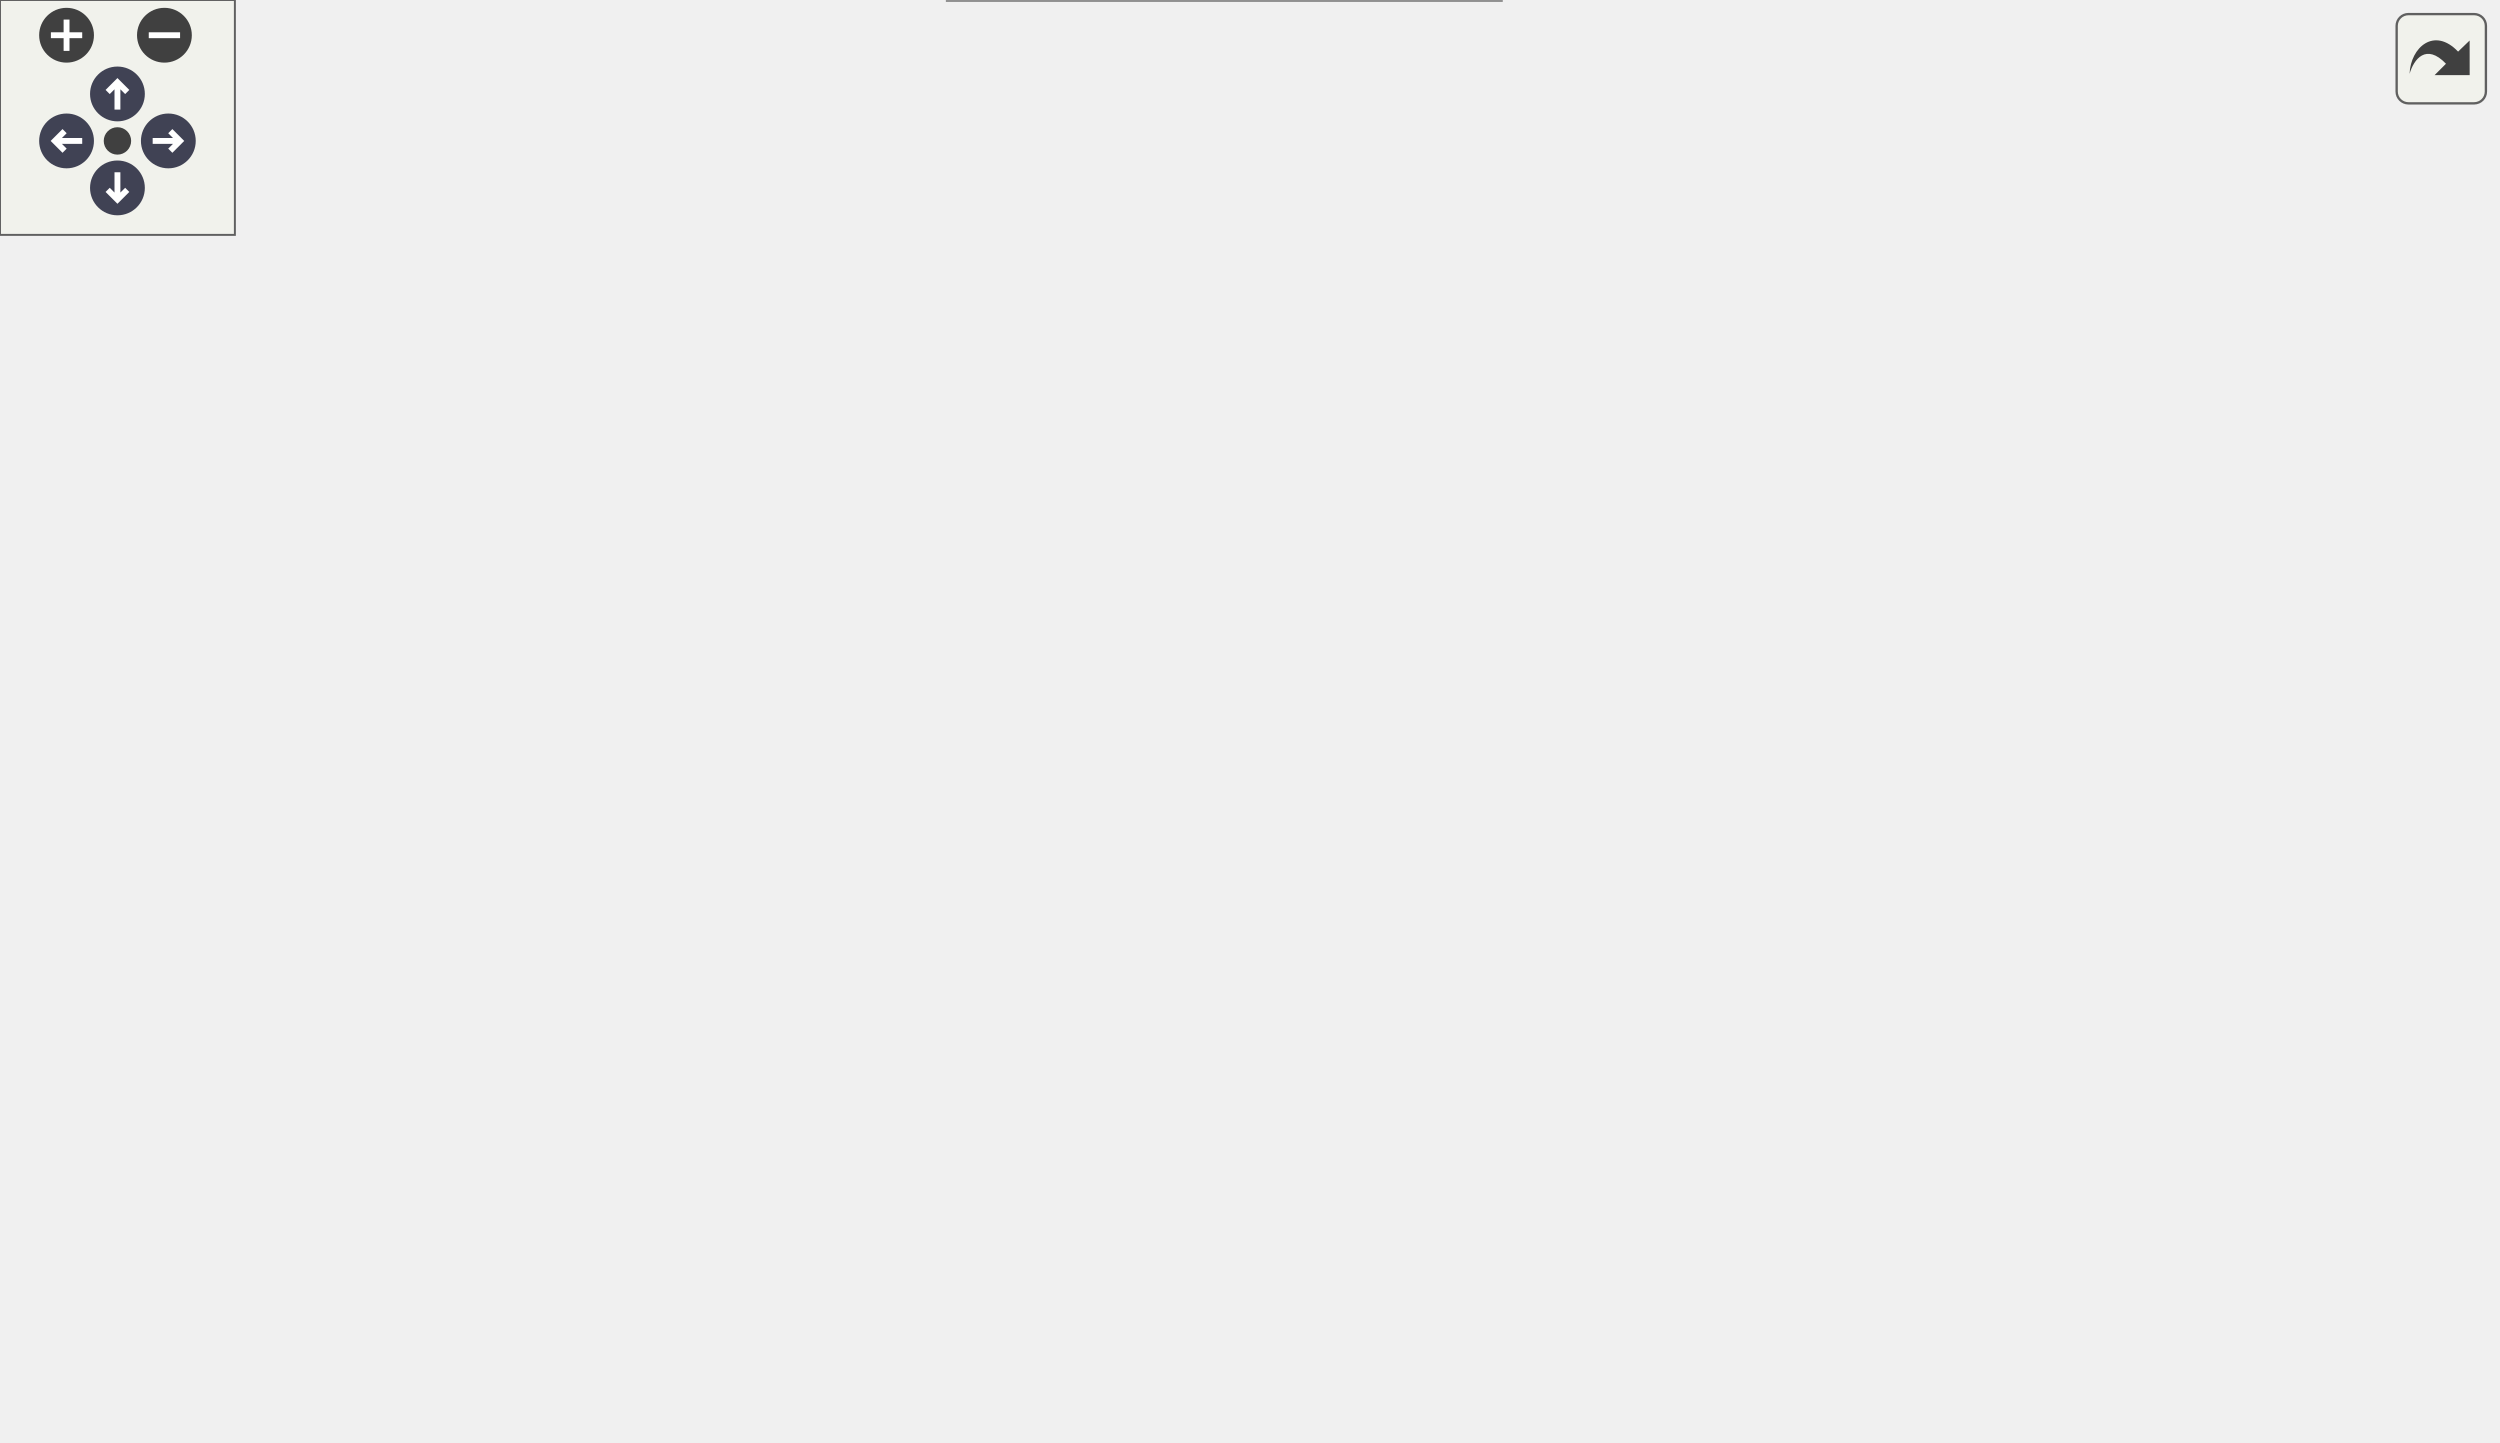
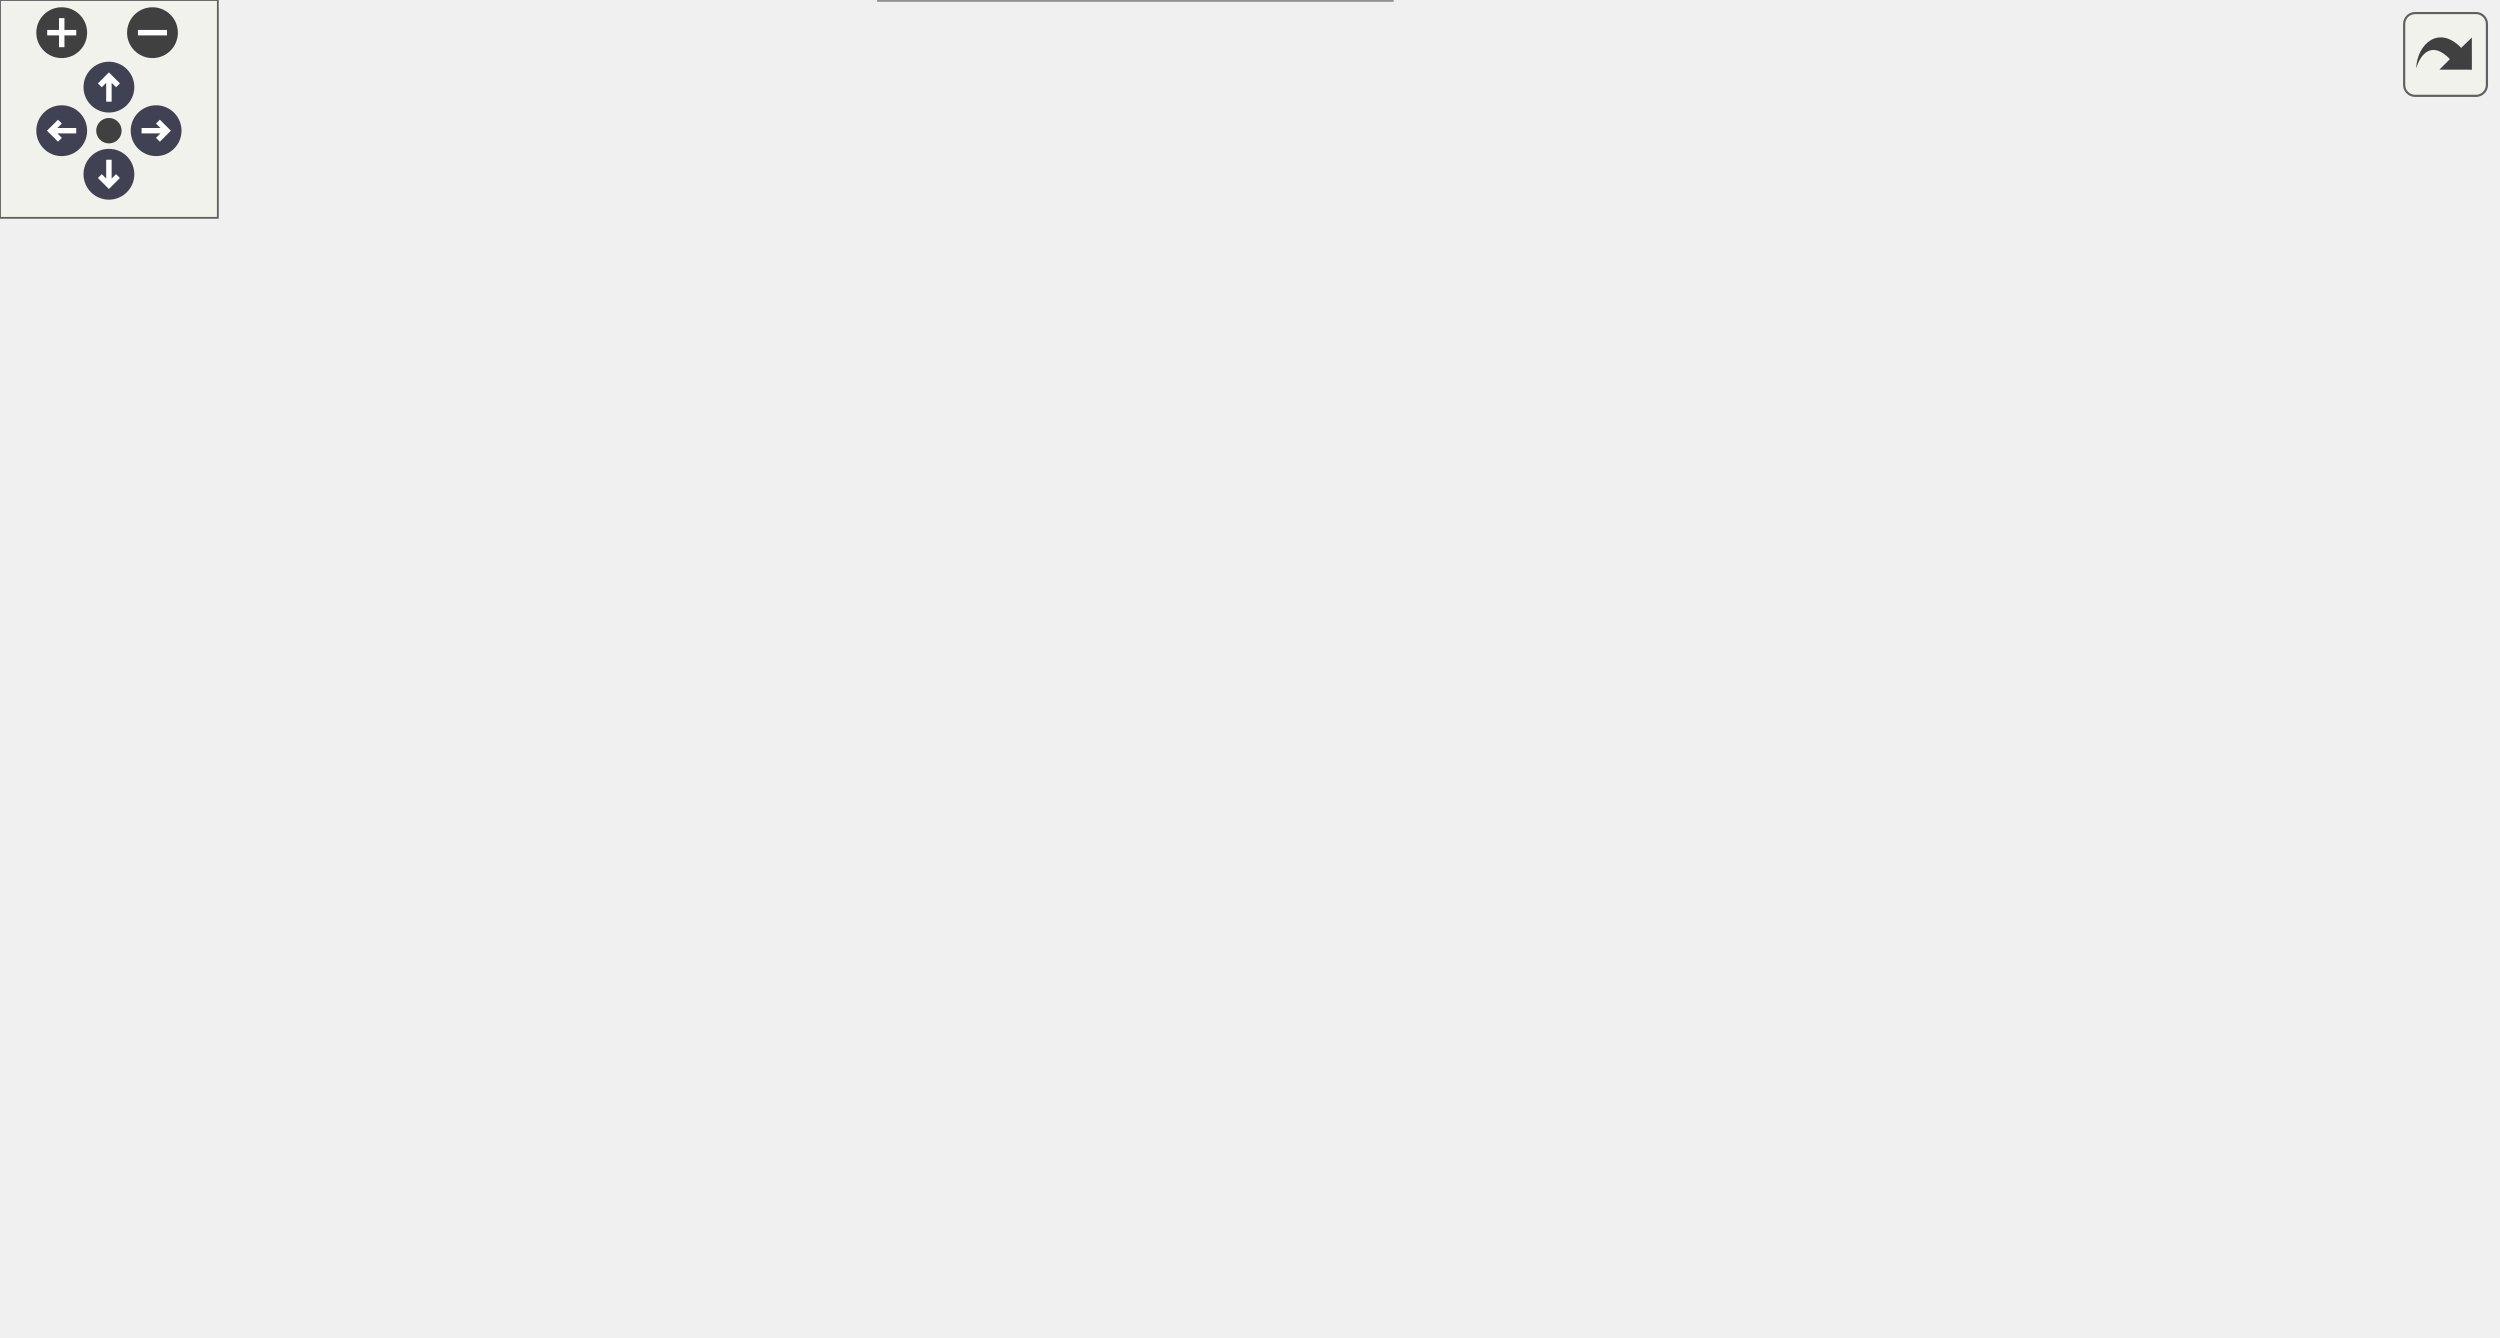
<svg xmlns="http://www.w3.org/2000/svg" xmlns:xlink="http://www.w3.org/1999/xlink" id="main" version="1.1" xml:space="preserve">
  <style type="text/css">
.node, .edge {opacity: 0.7;}
.node.selected, .edge.selected {opacity: 1;}
.edge:hover path { stroke: red; }
.edge:hover polygon { stroke: red; fill: red; }
</style>
  <defs>
    <circle id="rim" cx="0" cy="0" r="7" />
    <circle id="rim2" cx="0" cy="0" r="3.5" />
    <g id="zoomPlus">
      <use xlink:href="#rim" fill="#404040">
        <set attributeName="fill" to="#808080" begin="zoomplus.mouseover" end="zoomplus.mouseout" />
      </use>
      <path d="M-4,0h8M0,-4v8" fill="none" stroke="white" stroke-width="1.5" pointer-events="none" />
    </g>
    <g id="zoomMin">
      <use xlink:href="#rim" fill="#404040">
        <set attributeName="fill" to="#808080" begin="zoomminus.mouseover" end="zoomminus.mouseout" />
      </use>
      <path d="M-4,0h8" fill="none" stroke="white" stroke-width="1.5" pointer-events="none" />
    </g>
    <g id="arrowUp" transform="translate(30 24)">
      <use xlink:href="#rim" />
      <path pointer-events="none" fill="none" stroke="white" stroke-width="1.5" d="M0,-3.0v7 M-2.5,-0.5L0,-3.0L2.5,-0.5" />
    </g>
    <g id="arrowRight" transform="rotate(90) translate(36 -43)">
      <use xlink:href="#rim" />
      <path pointer-events="none" fill="none" stroke="white" stroke-width="1.5" d="M0,-3.0v7 M-2.5,-0.5L0,-3.0L2.5,-0.5" />
    </g>
    <g id="arrowDown" transform="rotate(180) translate(-30 -48)">
      <use xlink:href="#rim" />
      <path pointer-events="none" fill="none" stroke="white" stroke-width="1.5" d="M0,-3.0v7 M-2.5,-0.5L0,-3.0L2.5,-0.5" />
    </g>
    <g id="arrowLeft" transform="rotate(270) translate(-36 17)">
      <use xlink:href="#rim" />
      <path pointer-events="none" fill="none" stroke="white" stroke-width="1.5" d="M0,-3.0v7 M-2.5,-0.5L0,-3.0L2.5,-0.5" />
    </g>
    <g id="resetDef">
      <use xlink:href="#rim2" fill="#404040">
        <set attributeName="fill" to="#808080" begin="reset.mouseover" end="reset.mouseout" />
      </use>
    </g>
  </defs>
  <svg id="graph" class="graph">
    <g id="viewport">
      <g id="Node000001" class="node">
        <g id="a_Node000001">
          <a xlink:title=" ">
-             <polygon fill="#999999" stroke="#666666" points="445.38,-307.75 304.12,-307.75 304.12,-277.25 445.38,-277.25 445.38,-307.75" />
-             <text xml:space="preserve" text-anchor="start" x="312.12" y="-294.25" font-family="Helvetica,sans-Serif" font-size="10.00">src/include/gridfire</text>
-             <text xml:space="preserve" text-anchor="middle" x="374.75" y="-283" font-family="Helvetica,sans-Serif" font-size="10.00">/engine/procedures/priming.h</text>
+             <polygon fill="#999999" stroke="#666666" points="495.38,-307.75 354.12,-307.75 354.12,-277.25 495.38,-277.25 495.38,-307.75" />
+             <text xml:space="preserve" text-anchor="start" x="362.12" y="-294.25" font-family="Helvetica,sans-Serif" font-size="10.00">src/include/gridfire</text>
+             <text xml:space="preserve" text-anchor="middle" x="424.75" y="-283" font-family="Helvetica,sans-Serif" font-size="10.00">/engine/procedures/priming.h</text>
          </a>
        </g>
      </g>
      <g id="Node000002" class="node">
        <g id="a_Node000002">
          <a xlink:href="engine__procedures_8h.html" target="_top" xlink:title=" ">
-             <polygon fill="white" stroke="#666666" points="237.75,-241.25 107.75,-241.25 107.75,-199.5 237.75,-199.5 237.75,-241.25" />
-             <text xml:space="preserve" text-anchor="start" x="115.75" y="-227.75" font-family="Helvetica,sans-Serif" font-size="10.00">src/include/gridfire</text>
-             <text xml:space="preserve" text-anchor="start" x="115.75" y="-216.5" font-family="Helvetica,sans-Serif" font-size="10.00">/engine/procedures/engine</text>
-             <text xml:space="preserve" text-anchor="middle" x="172.75" y="-205.25" font-family="Helvetica,sans-Serif" font-size="10.00">_procedures.h</text>
+             <polygon fill="white" stroke="#666666" points="287.75,-241.25 157.75,-241.25 157.75,-199.5 287.75,-199.5 287.75,-241.25" />
+             <text xml:space="preserve" text-anchor="start" x="165.75" y="-227.75" font-family="Helvetica,sans-Serif" font-size="10.00">src/include/gridfire</text>
+             <text xml:space="preserve" text-anchor="start" x="165.75" y="-216.5" font-family="Helvetica,sans-Serif" font-size="10.00">/engine/procedures/engine</text>
+             <text xml:space="preserve" text-anchor="middle" x="222.75" y="-205.25" font-family="Helvetica,sans-Serif" font-size="10.00">_procedures.h</text>
          </a>
        </g>
      </g>
      <g id="edge1_Node000001_Node000002" class="edge">
        <g id="a_edge1_Node000001_Node000002">
          <a xlink:title=" ">
-             <path fill="none" stroke="#63b8ff" d="M321.68,-273.08C293.85,-263.42 259.7,-251.56 231.13,-241.64" />
-             <polygon fill="#63b8ff" stroke="#63b8ff" points="320.38,-276.33 330.97,-276.3 322.68,-269.72 320.38,-276.33" />
-           </a>
-         </g>
-       </g>
-       <g id="Node000008" class="node">
-         <g id="a_Node000008">
-           <a xlink:href="engine__graph_8cpp.html" target="_top" xlink:title=" ">
-             <polygon fill="white" stroke="#666666" points="361.38,-235.62 256.12,-235.62 256.12,-205.12 361.38,-205.12 361.38,-235.62" />
-             <text xml:space="preserve" text-anchor="start" x="264.12" y="-222.12" font-family="Helvetica,sans-Serif" font-size="10.00">src/lib/engine/engine</text>
-             <text xml:space="preserve" text-anchor="middle" x="308.75" y="-210.88" font-family="Helvetica,sans-Serif" font-size="10.00">_graph.cpp</text>
-           </a>
-         </g>
-       </g>
-       <g id="edge9_Node000001_Node000008" class="edge">
-         <g id="a_edge9_Node000001_Node000008">
-           <a xlink:title=" ">
-             <path fill="none" stroke="#63b8ff" d="M353.37,-268.78C343.2,-257.98 331.34,-245.38 322.41,-235.89" />
-             <polygon fill="#63b8ff" stroke="#63b8ff" points="350.64,-270.98 360.04,-275.87 355.73,-266.19 350.64,-270.98" />
+             <path fill="none" stroke="#63b8ff" d="M371.68,-273.08C343.85,-263.42 309.7,-251.56 281.13,-241.64" />
+             <polygon fill="#63b8ff" stroke="#63b8ff" points="370.38,-276.33 380.97,-276.3 372.68,-269.72 370.38,-276.33" />
          </a>
        </g>
      </g>
      <g id="Node000009" class="node">
        <g id="a_Node000009">
-           <a xlink:href="priming_8cpp.html" target="_top" xlink:title=" ">
-             <polygon fill="white" stroke="#666666" points="504.12,-235.62 379.38,-235.62 379.38,-205.12 504.12,-205.12 504.12,-235.62" />
-             <text xml:space="preserve" text-anchor="start" x="387.38" y="-222.12" font-family="Helvetica,sans-Serif" font-size="10.00">src/lib/engine/procedures</text>
-             <text xml:space="preserve" text-anchor="middle" x="441.75" y="-210.88" font-family="Helvetica,sans-Serif" font-size="10.00">/priming.cpp</text>
+           <a xlink:href="engine__graph_8cpp.html" target="_top" xlink:title=" ">
+             <polygon fill="white" stroke="#666666" points="411.38,-235.62 306.12,-235.62 306.12,-205.12 411.38,-205.12 411.38,-235.62" />
+             <text xml:space="preserve" text-anchor="start" x="314.12" y="-222.12" font-family="Helvetica,sans-Serif" font-size="10.00">src/lib/engine/engine</text>
+             <text xml:space="preserve" text-anchor="middle" x="358.75" y="-210.88" font-family="Helvetica,sans-Serif" font-size="10.00">_graph.cpp</text>
          </a>
        </g>
      </g>
      <g id="edge10_Node000001_Node000009" class="edge">
        <g id="a_edge10_Node000001_Node000009">
          <a xlink:title=" ">
-             <path fill="none" stroke="#63b8ff" d="M396.46,-268.78C406.78,-257.98 418.82,-245.38 427.89,-235.89" />
-             <polygon fill="#63b8ff" stroke="#63b8ff" points="394.06,-266.23 389.68,-275.88 399.12,-271.06 394.06,-266.23" />
+             <path fill="none" stroke="#63b8ff" d="M403.37,-268.78C393.2,-257.98 381.34,-245.38 372.41,-235.89" />
+             <polygon fill="#63b8ff" stroke="#63b8ff" points="400.64,-270.98 410.04,-275.87 405.73,-266.19 400.64,-270.98" />
          </a>
        </g>
      </g>
      <g id="Node000010" class="node">
        <g id="a_Node000010">
-           <a xlink:href="engine__multiscale_8cpp.html" target="_top" xlink:title=" ">
-             <polygon fill="white" stroke="#666666" points="637.62,-235.62 521.88,-235.62 521.88,-205.12 637.62,-205.12 637.62,-235.62" />
-             <text xml:space="preserve" text-anchor="start" x="529.88" y="-222.12" font-family="Helvetica,sans-Serif" font-size="10.00">src/lib/engine/views</text>
-             <text xml:space="preserve" text-anchor="middle" x="579.75" y="-210.88" font-family="Helvetica,sans-Serif" font-size="10.00">/engine_multiscale.cpp</text>
+           <a xlink:href="priming_8cpp.html" target="_top" xlink:title=" ">
+             <polygon fill="white" stroke="#666666" points="554.12,-235.62 429.38,-235.62 429.38,-205.12 554.12,-205.12 554.12,-235.62" />
+             <text xml:space="preserve" text-anchor="start" x="437.38" y="-222.12" font-family="Helvetica,sans-Serif" font-size="10.00">src/lib/engine/procedures</text>
+             <text xml:space="preserve" text-anchor="middle" x="491.75" y="-210.88" font-family="Helvetica,sans-Serif" font-size="10.00">/priming.cpp</text>
          </a>
        </g>
      </g>
      <g id="edge11_Node000001_Node000010" class="edge">
        <g id="a_edge11_Node000001_Node000010">
          <a xlink:title=" ">
-             <path fill="none" stroke="#63b8ff" d="M428.35,-273.16C462.18,-261.59 505.27,-246.85 536.83,-236.06" />
-             <polygon fill="#63b8ff" stroke="#63b8ff" points="427.49,-269.76 419.16,-276.31 429.75,-276.38 427.49,-269.76" />
+             <path fill="none" stroke="#63b8ff" d="M446.46,-268.78C456.78,-257.98 468.82,-245.38 477.89,-235.89" />
+             <polygon fill="#63b8ff" stroke="#63b8ff" points="444.06,-266.23 439.68,-275.88 449.12,-271.06 444.06,-266.23" />
+           </a>
+         </g>
+       </g>
+       <g id="Node000011" class="node">
+         <g id="a_Node000011">
+           <a xlink:href="engine__multiscale_8cpp.html" target="_top" xlink:title=" ">
+             <polygon fill="white" stroke="#666666" points="687.62,-235.62 571.88,-235.62 571.88,-205.12 687.62,-205.12 687.62,-235.62" />
+             <text xml:space="preserve" text-anchor="start" x="579.88" y="-222.12" font-family="Helvetica,sans-Serif" font-size="10.00">src/lib/engine/views</text>
+             <text xml:space="preserve" text-anchor="middle" x="629.75" y="-210.88" font-family="Helvetica,sans-Serif" font-size="10.00">/engine_multiscale.cpp</text>
+           </a>
+         </g>
+       </g>
+       <g id="edge12_Node000001_Node000011" class="edge">
+         <g id="a_edge12_Node000001_Node000011">
+           <a xlink:title=" ">
+             <path fill="none" stroke="#63b8ff" d="M478.35,-273.16C512.18,-261.59 555.27,-246.85 586.83,-236.06" />
+             <polygon fill="#63b8ff" stroke="#63b8ff" points="477.49,-269.76 469.16,-276.31 479.75,-276.38 477.49,-269.76" />
          </a>
        </g>
      </g>
      <g id="Node000003" class="node">
        <g id="a_Node000003">
          <a xlink:href="engine_8h.html" target="_top" xlink:title="Core header for the GridFire reaction network engine module.">
-             <polygon fill="white" stroke="#666666" points="220.5,-163.5 125,-163.5 125,-133 220.5,-133 220.5,-163.5" />
-             <text xml:space="preserve" text-anchor="start" x="133" y="-150" font-family="Helvetica,sans-Serif" font-size="10.00">src/include/gridfire</text>
-             <text xml:space="preserve" text-anchor="middle" x="172.75" y="-138.75" font-family="Helvetica,sans-Serif" font-size="10.00">/engine/engine.h</text>
+             <polygon fill="white" stroke="#666666" points="270.5,-163.5 175,-163.5 175,-133 270.5,-133 270.5,-163.5" />
+             <text xml:space="preserve" text-anchor="start" x="183" y="-150" font-family="Helvetica,sans-Serif" font-size="10.00">src/include/gridfire</text>
+             <text xml:space="preserve" text-anchor="middle" x="222.75" y="-138.75" font-family="Helvetica,sans-Serif" font-size="10.00">/engine/engine.h</text>
          </a>
        </g>
      </g>
      <g id="edge2_Node000002_Node000003" class="edge">
        <g id="a_edge2_Node000002_Node000003">
          <a xlink:title=" ">
-             <path fill="none" stroke="#63b8ff" d="M172.75,-187.63C172.75,-179.27 172.75,-170.65 172.75,-163.7" />
-             <polygon fill="#63b8ff" stroke="#63b8ff" points="169.25,-187.58 172.75,-197.58 176.25,-187.58 169.25,-187.58" />
+             <path fill="none" stroke="#63b8ff" d="M222.75,-187.63C222.75,-179.27 222.75,-170.65 222.75,-163.7" />
+             <polygon fill="#63b8ff" stroke="#63b8ff" points="219.25,-187.58 222.75,-197.58 226.25,-187.58 219.25,-187.58" />
          </a>
        </g>
      </g>
      <g id="Node000004" class="node">
        <g id="a_Node000004">
          <a xlink:href="gridfire_8h.html" target="_top" xlink:title=" ">
            <polygon fill="white" stroke="#666666" points="95.5,-97 0,-97 0,-66.5 95.5,-66.5 95.5,-97" />
            <text xml:space="preserve" text-anchor="start" x="8" y="-83.5" font-family="Helvetica,sans-Serif" font-size="10.00">src/include/gridfire</text>
            <text xml:space="preserve" text-anchor="middle" x="47.75" y="-72.25" font-family="Helvetica,sans-Serif" font-size="10.00">/gridfire.h</text>
          </a>
        </g>
      </g>
      <g id="edge3_Node000003_Node000004" class="edge">
        <g id="a_edge3_Node000003_Node000004">
          <a xlink:title=" ">
-             <path fill="none" stroke="#63b8ff" d="M134.33,-127.43C115.51,-117.71 93.24,-106.22 76,-97.33" />
-             <polygon fill="#63b8ff" stroke="#63b8ff" points="132.55,-130.44 143.04,-131.92 135.76,-124.22 132.55,-130.44" />
+             <path fill="none" stroke="#63b8ff" d="M172.28,-128.65C145.36,-118.73 112.72,-106.7 87.61,-97.44" />
+             <polygon fill="#63b8ff" stroke="#63b8ff" points="171.03,-131.92 181.62,-132.09 173.45,-125.35 171.03,-131.92" />
          </a>
        </g>
      </g>
      <g id="Node000005" class="node">
        <g id="a_Node000005">
          <a xlink:href="engine_2bindings_8cpp.html" target="_top" xlink:title=" ">
            <polygon fill="white" stroke="#666666" points="216.25,-24.88 65.25,-24.88 65.25,-5.63 216.25,-5.63 216.25,-24.88" />
            <text xml:space="preserve" text-anchor="middle" x="140.75" y="-11.38" font-family="Helvetica,sans-Serif" font-size="10.00">src/python/engine/bindings.cpp</text>
          </a>
        </g>
      </g>
      <g id="edge4_Node000003_Node000005" class="edge">
        <g id="a_edge4_Node000003_Node000005">
          <a xlink:title=" ">
-             <path fill="none" stroke="#63b8ff" d="M155.14,-123.43C150.17,-115.43 145.41,-106.2 142.75,-97 135.43,-71.67 137.78,-40 139.55,-24.95" />
-             <polygon fill="#63b8ff" stroke="#63b8ff" points="152.08,-125.16 160.54,-131.54 157.91,-121.28 152.08,-125.16" />
+             <path fill="none" stroke="#63b8ff" d="M173.99,-127.03C161.67,-119.49 149.92,-109.6 142.75,-97 129.57,-73.84 134.85,-40.58 138.45,-24.97" />
+             <polygon fill="#63b8ff" stroke="#63b8ff" points="172.16,-130.02 182.59,-131.85 175.58,-123.91 172.16,-130.02" />
          </a>
        </g>
      </g>
      <g id="Node000006" class="node">
        <g id="a_Node000006">
          <a xlink:href="py__engine_8cpp.html" target="_top" xlink:title=" ">
            <polygon fill="white" stroke="#666666" points="383.38,-30.5 242.12,-30.5 242.12,0 383.38,0 383.38,-30.5" />
            <text xml:space="preserve" text-anchor="start" x="250.12" y="-17" font-family="Helvetica,sans-Serif" font-size="10.00">src/python/engine/trampoline</text>
            <text xml:space="preserve" text-anchor="middle" x="312.75" y="-5.75" font-family="Helvetica,sans-Serif" font-size="10.00">/py_engine.cpp</text>
          </a>
        </g>
      </g>
      <g id="edge5_Node000003_Node000006" class="edge">
        <g id="a_edge5_Node000003_Node000006">
          <a xlink:title=" ">
-             <path fill="none" stroke="#63b8ff" d="M232.05,-138.27C257.67,-131.3 285.63,-118.94 302.75,-97 317.61,-77.96 317.08,-48.32 315.09,-30.75" />
-             <polygon fill="#63b8ff" stroke="#63b8ff" points="231.22,-134.87 222.34,-140.66 232.89,-141.67 231.22,-134.87" />
+             <path fill="none" stroke="#63b8ff" d="M270.06,-126.96C282.6,-119.35 294.83,-109.45 302.75,-97 315.56,-76.86 315.82,-48.12 314.51,-30.91" />
+             <polygon fill="#63b8ff" stroke="#63b8ff" points="268.36,-123.91 261.34,-131.84 271.78,-130.01 268.36,-123.91" />
          </a>
        </g>
      </g>
      <g id="Node000007" class="node">
        <g id="a_Node000007">
          <a xlink:href="py__engine_8h.html" target="_top" xlink:title=" ">
            <polygon fill="white" stroke="#666666" points="293.38,-97 152.12,-97 152.12,-66.5 293.38,-66.5 293.38,-97" />
            <text xml:space="preserve" text-anchor="start" x="160.12" y="-83.5" font-family="Helvetica,sans-Serif" font-size="10.00">src/python/engine/trampoline</text>
            <text xml:space="preserve" text-anchor="middle" x="222.75" y="-72.25" font-family="Helvetica,sans-Serif" font-size="10.00">/py_engine.h</text>
          </a>
        </g>
      </g>
      <g id="edge6_Node000003_Node000007" class="edge">
        <g id="a_edge6_Node000003_Node000007">
          <a xlink:title=" ">
-             <path fill="none" stroke="#63b8ff" d="M191.11,-123.57C197.92,-114.78 205.45,-105.07 211.45,-97.33" />
-             <polygon fill="#63b8ff" stroke="#63b8ff" points="188.38,-121.37 185.02,-131.42 193.92,-125.66 188.38,-121.37" />
+             <path fill="none" stroke="#63b8ff" d="M222.75,-121.31C222.75,-113.14 222.75,-104.41 222.75,-97.33" />
+             <polygon fill="#63b8ff" stroke="#63b8ff" points="219.25,-121.1 222.75,-131.1 226.25,-121.1 219.25,-121.1" />
+           </a>
+         </g>
+       </g>
+       <g id="Node000008" class="node">
+         <g id="a_Node000008">
+           <a xlink:href="py__policy_8cpp.html" target="_top" xlink:title=" ">
+             <polygon fill="white" stroke="#666666" points="487.88,-97 349.62,-97 349.62,-66.5 487.88,-66.5 487.88,-97" />
+             <text xml:space="preserve" text-anchor="start" x="357.62" y="-83.5" font-family="Helvetica,sans-Serif" font-size="10.00">src/python/policy/trampoline</text>
+             <text xml:space="preserve" text-anchor="middle" x="418.75" y="-72.25" font-family="Helvetica,sans-Serif" font-size="10.00">/py_policy.cpp</text>
+           </a>
+         </g>
+       </g>
+       <g id="edge9_Node000003_Node000008" class="edge">
+         <g id="a_edge9_Node000003_Node000008">
+           <a xlink:title=" ">
+             <path fill="none" stroke="#63b8ff" d="M278.08,-129.04C308.45,-119.05 345.61,-106.82 374.11,-97.44" />
+             <polygon fill="#63b8ff" stroke="#63b8ff" points="277.07,-125.69 268.66,-132.14 279.26,-132.34 277.07,-125.69" />
          </a>
        </g>
      </g>
      <g id="edge7_Node000007_Node000005" class="edge">
        <g id="a_edge7_Node000007_Node000005">
          <a xlink:title=" ">
            <path fill="none" stroke="#63b8ff" d="M195.35,-59.2C180.55,-47.56 163.09,-33.82 151.97,-25.07" />
            <polygon fill="#63b8ff" stroke="#63b8ff" points="192.93,-61.75 202.95,-65.18 197.26,-56.24 192.93,-61.75" />
          </a>
        </g>
      </g>
      <g id="edge8_Node000007_Node000006" class="edge">
        <g id="a_edge8_Node000007_Node000006">
          <a xlink:title=" ">
            <path fill="none" stroke="#63b8ff" d="M252.31,-59.57C265.44,-50.16 280.57,-39.31 292.41,-30.83" />
            <polygon fill="#63b8ff" stroke="#63b8ff" points="250.49,-56.56 244.4,-65.23 254.57,-62.25 250.49,-56.56" />
          </a>
        </g>
      </g>
    </g>
  </svg>
  <g id="navigator" transform="translate(0 0)" fill="#404254">
    <rect fill="#f2f5e9" fill-opacity="0.5" stroke="#606060" stroke-width=".5" x="0" y="0" width="60" height="60" />
    <use id="zoomplus" xlink:href="#zoomPlus" x="17" y="9" />
    <use id="zoomminus" xlink:href="#zoomMin" x="42" y="9" />
    <use id="reset" xlink:href="#resetDef" x="30" y="36" />
    <use id="arrowup" xlink:href="#arrowUp" x="0" y="0" />
    <use id="arrowright" xlink:href="#arrowRight" x="0" y="0" />
    <use id="arrowdown" xlink:href="#arrowDown" x="0" y="0" />
    <use id="arrowleft" xlink:href="#arrowLeft" x="0" y="0" />
  </g>
  <svg viewBox="0 0 15 15" width="100%" height="30px" preserveAspectRatio="xMaxYMin meet">
    <g id="arrow_out" transform="scale(0.3 0.3)">
      <a xlink:href="priming_8h__dep__incl_org.svg" target="_base">
        <rect id="button" ry="5" rx="5" y="6" x="6" height="38" width="38" fill="#f2f5e9" fill-opacity="0.5" stroke="#606060" stroke-width="1.0" />
        <path id="arrow" d="M 11.5,31.437 C 11.94,20.098 22.043,11.323 32.159,21.979 L 37.069,17.246 C 37.069,17.246 37.088,32 37.088,32 L 22.16,31.978 C 22.16,31.978 26.998,27.14 26.998,27.14 C 18.529,18.264 13.292,25.23 11.5,31.437 z" style="fill:#404040;" />
      </a>
    </g>
  </svg>
  <style type="text/css">

[data-mouse-over-selected='false'] { opacity: 0.7; }
[data-mouse-over-selected='true']  { opacity: 1.0; }

</style>
</svg>
